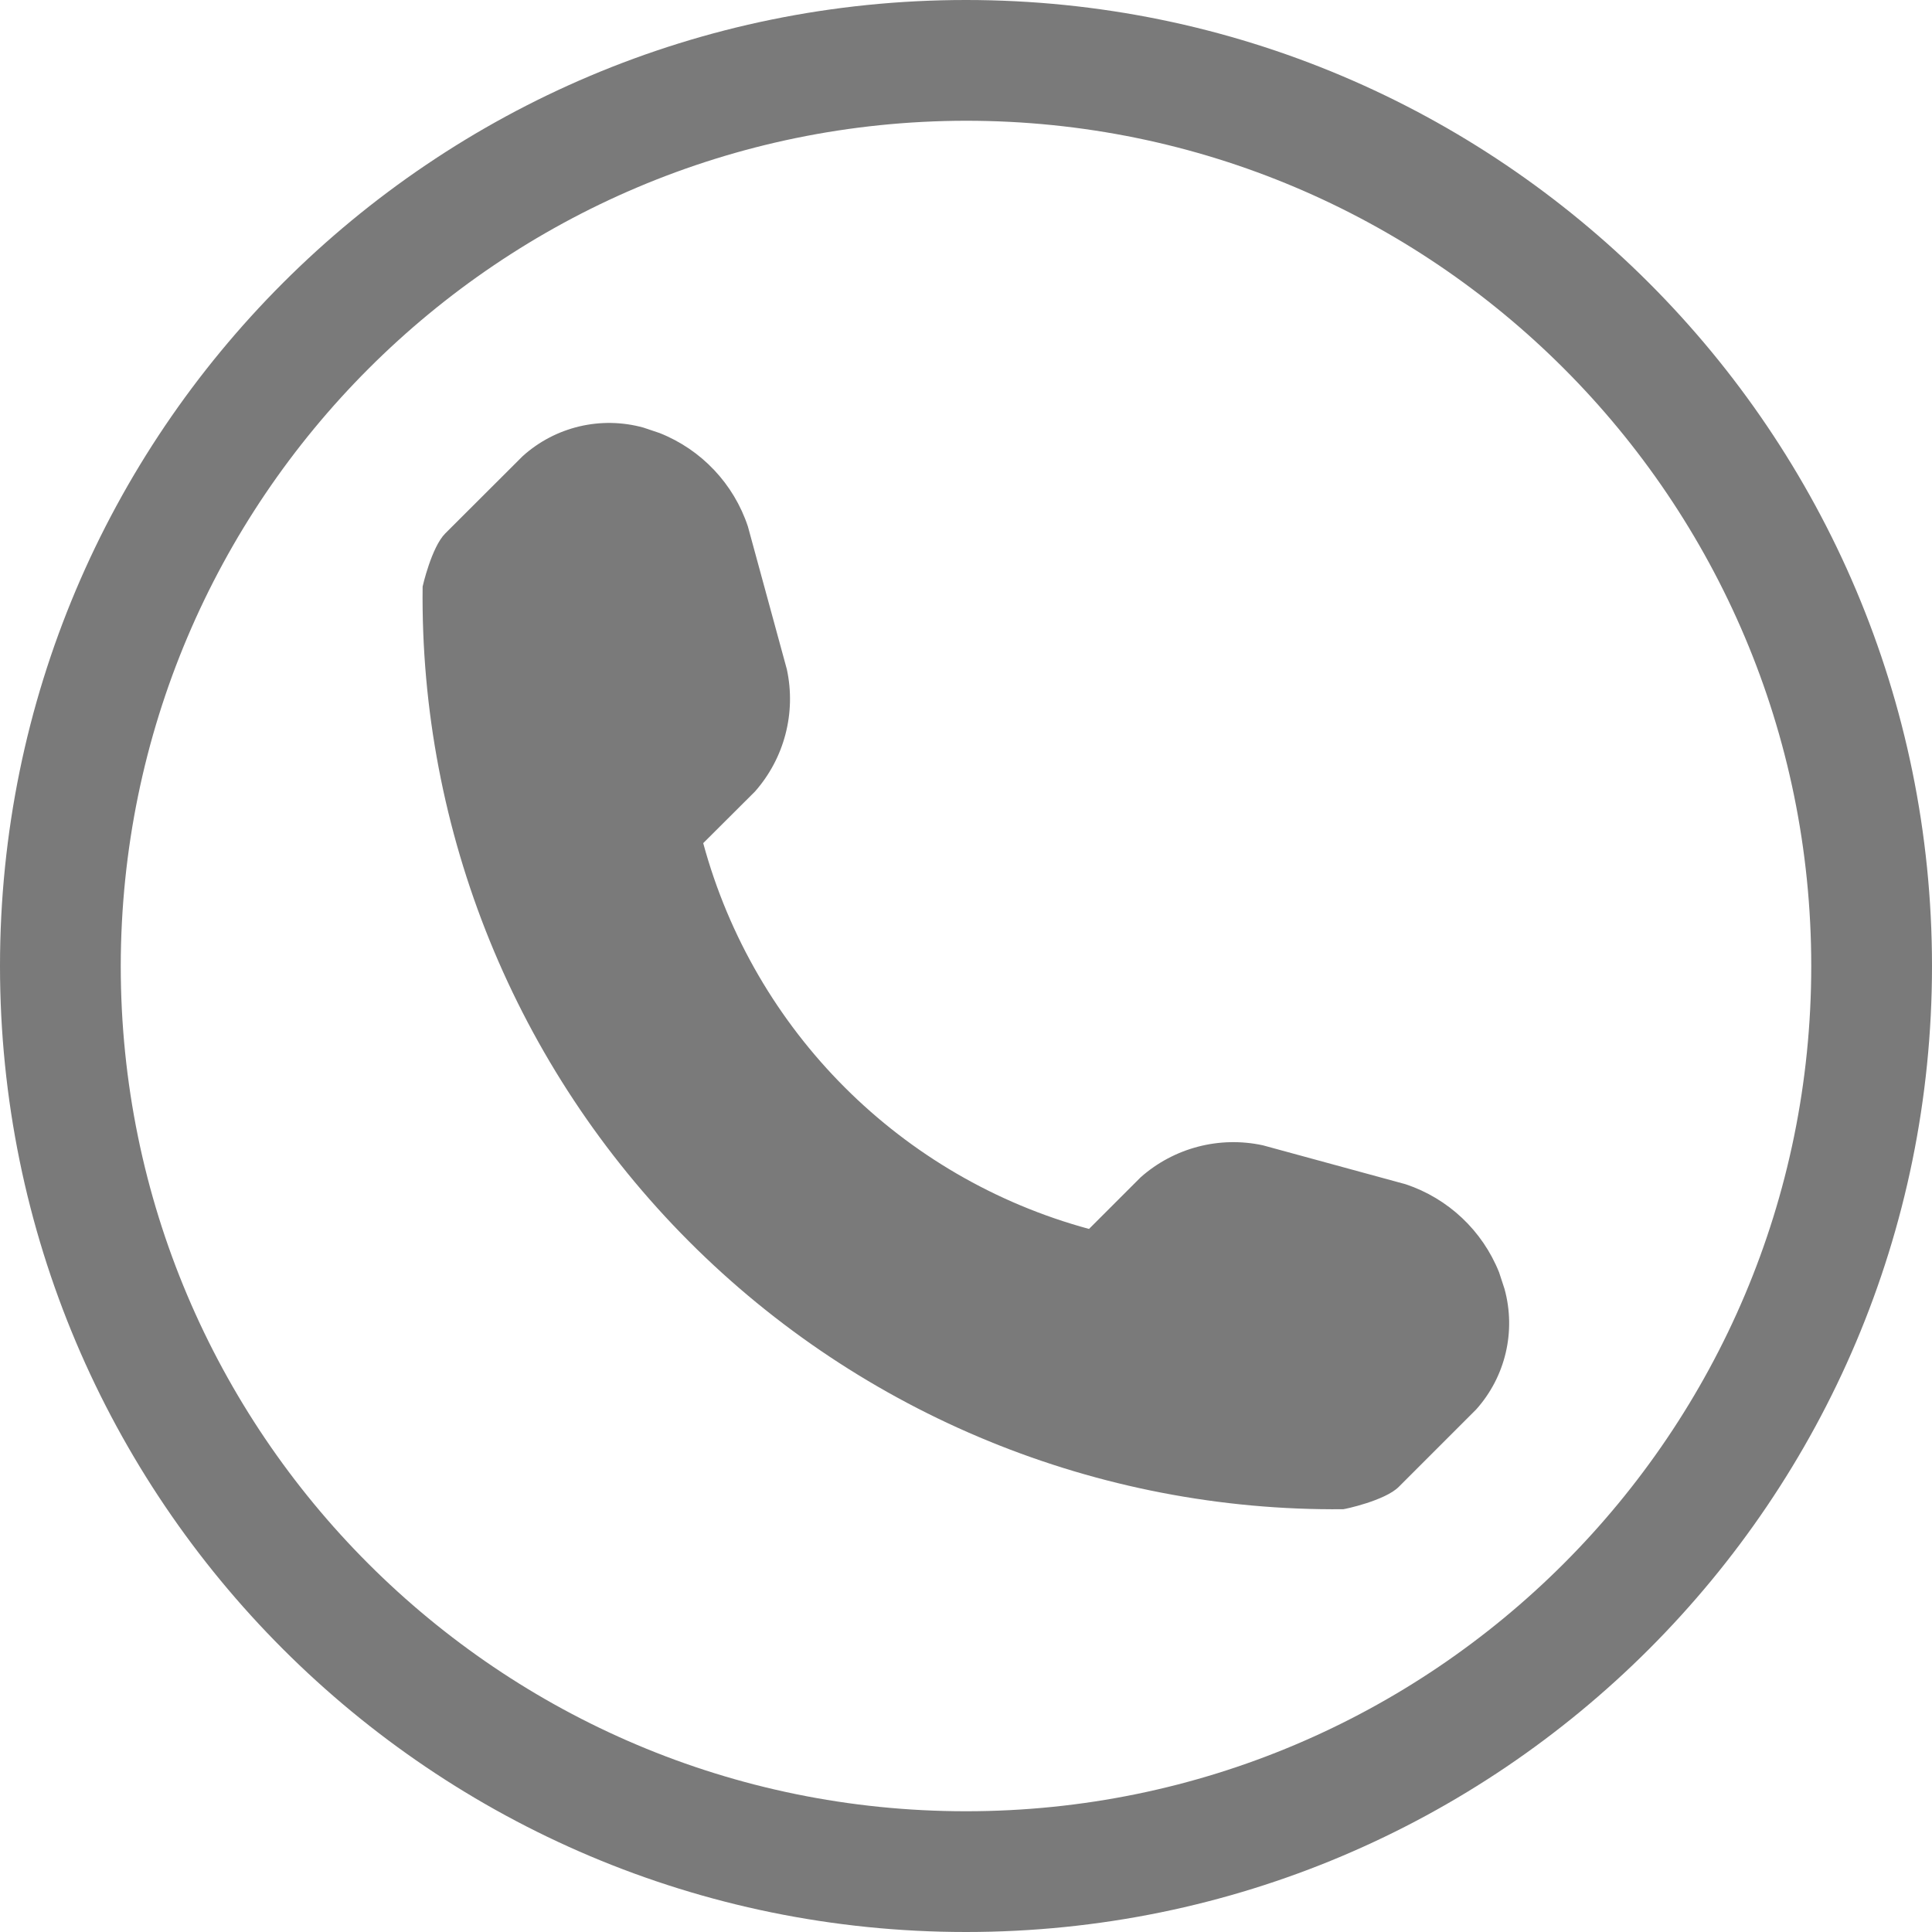
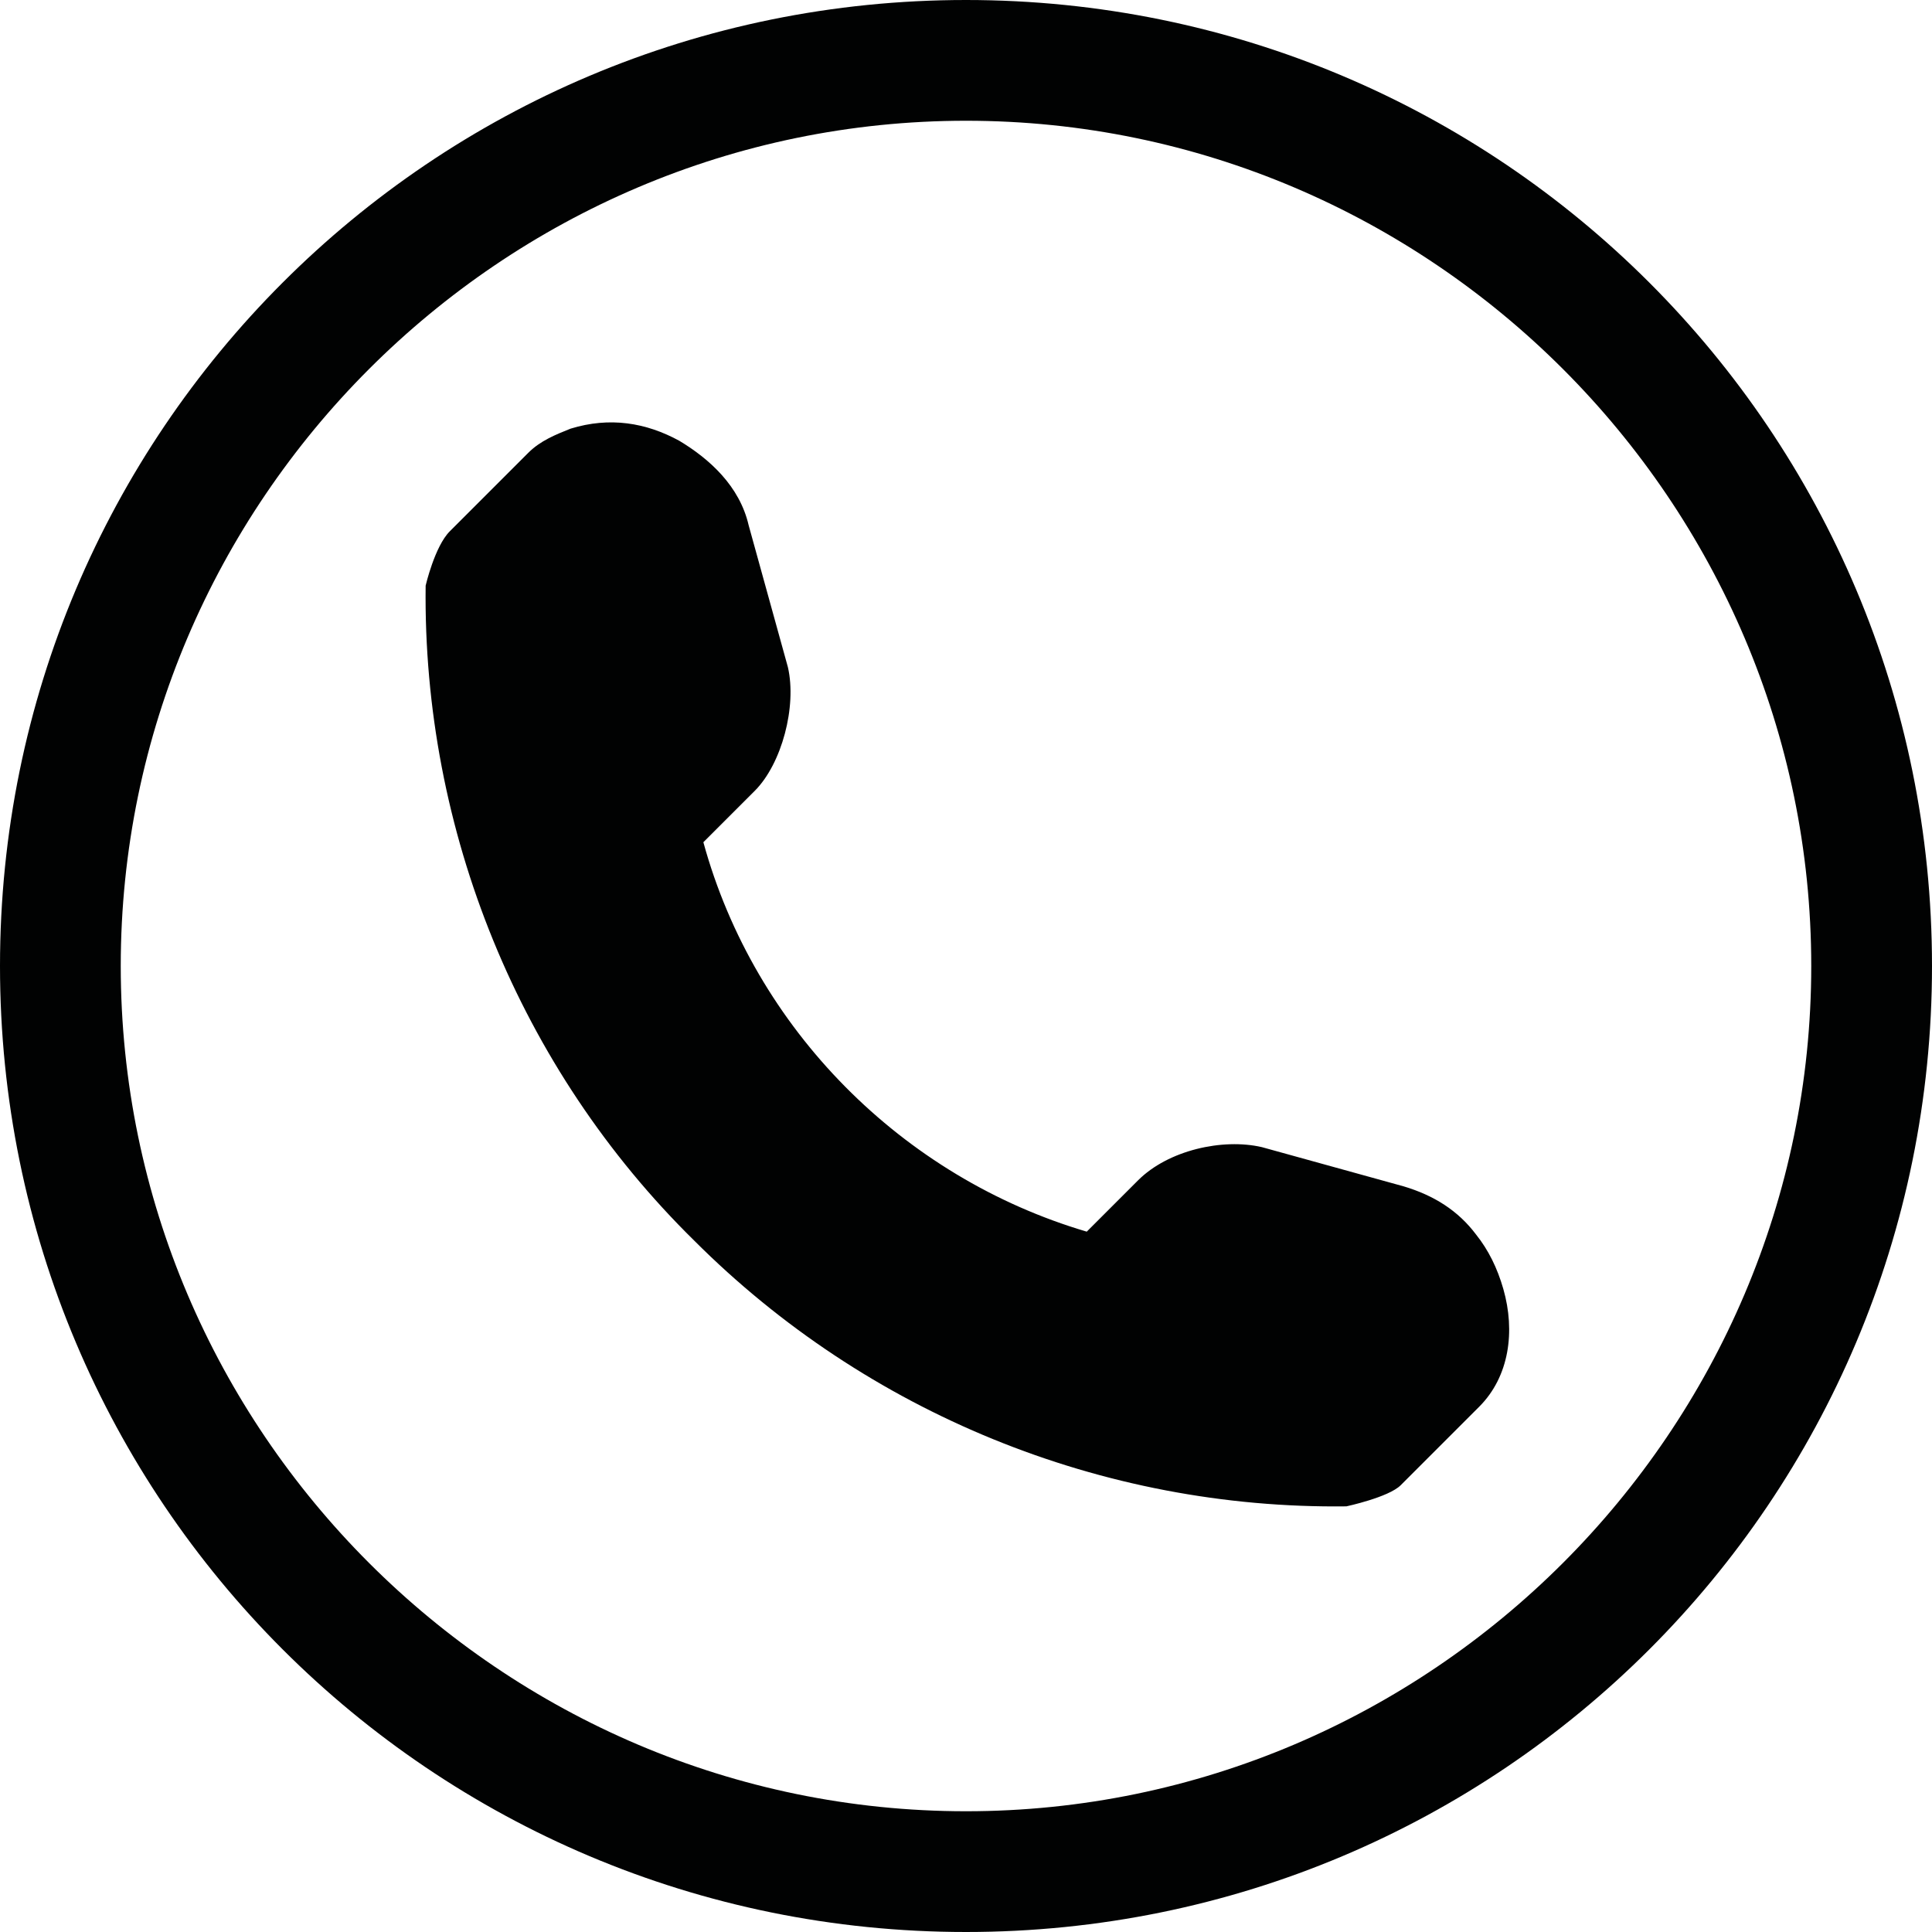
- <svg xmlns="http://www.w3.org/2000/svg" width="128" height="128" viewBox="0 0 128 128">
-   <defs>
-     <style>
-       .cls-1 {
-         fill: #7a7a7a;
-         fill-rule: evenodd;
-       }
-     </style>
-   </defs>
-   <path id="Auricular_Phone_Symbol_In_A_Circle" data-name="Auricular Phone Symbol In A Circle" class="cls-1" d="M1816,1320a56,56,0,1,1-56,56,56.068,56.068,0,0,1,56-56m0-8a64,64,0,1,0,64,64,64.008,64.008,0,0,0-64-64h0Zm35.68,85.4-0.36-1.1a10.111,10.111,0,0,0-6.19-5.84l-9.46-2.58a9.259,9.259,0,0,0-8.1,2.12l-3.42,3.42a36.343,36.343,0,0,1-25.56-25.56l3.43-3.42a9.276,9.276,0,0,0,2.11-8.1l-2.58-9.46a10.074,10.074,0,0,0-5.85-6.19l-1.07-.36a8.546,8.546,0,0,0-8,1.89l-5.13,5.12c-0.91.91-1.5,3.51-1.5,3.52a60.426,60.426,0,0,0,60.99,61.13c0.09,0,2.77-.57,3.68-1.48l5.13-5.13A8.562,8.562,0,0,0,1851.68,1397.4Z" transform="translate(-1752 -1312)" />
+ <svg xmlns="http://www.w3.org/2000/svg" version="1.1" id="Ebene_1" x="0px" y="0px" viewBox="0 0 64 64" style="enable-background:new 0 0 64 64;" xml:space="preserve">
+   <style type="text/css">
+ 	.st0{fill:#010202;}
+ </style>
+   <path class="st0" d="M32,4c15.4,0,28,12.6,28,28S47.4,60,32,60S4,47.4,4,32S16.6,4,32,4 M32,0C14.3,0,0,14.3,0,32s14.3,32,32,32  s32-14.3,32-32S49.7,0,32,0L32,0z M49.8,42.7c-0.2-0.7-0.5-1.3-0.9-1.8c-0.6-0.8-1.4-1.3-2.4-1.6c0,0-4.7-1.3-4.7-1.3  c-1.3-0.3-3.1,0.1-4.1,1.1L36,40.8c-6.1-1.8-11-6.7-12.7-12.9l1.7-1.7c0.9-0.9,1.4-2.8,1.1-4.1c0,0-1.3-4.7-1.3-4.7  c-0.3-1.3-1.3-2.2-2.3-2.8c-1.1-0.6-2.3-0.8-3.6-0.4c-0.5,0.2-1,0.4-1.4,0.8c0,0-2.6,2.6-2.6,2.6c-0.5,0.5-0.8,1.8-0.8,1.8  c-0.1,8.1,3.1,16,8.9,21.7c5.7,5.7,13.5,8.9,21.6,8.8c0,0,1.4-0.3,1.8-0.7c0,0,2.6-2.6,2.6-2.6C50,45.6,50.2,44.1,49.8,42.7z" />
</svg>
